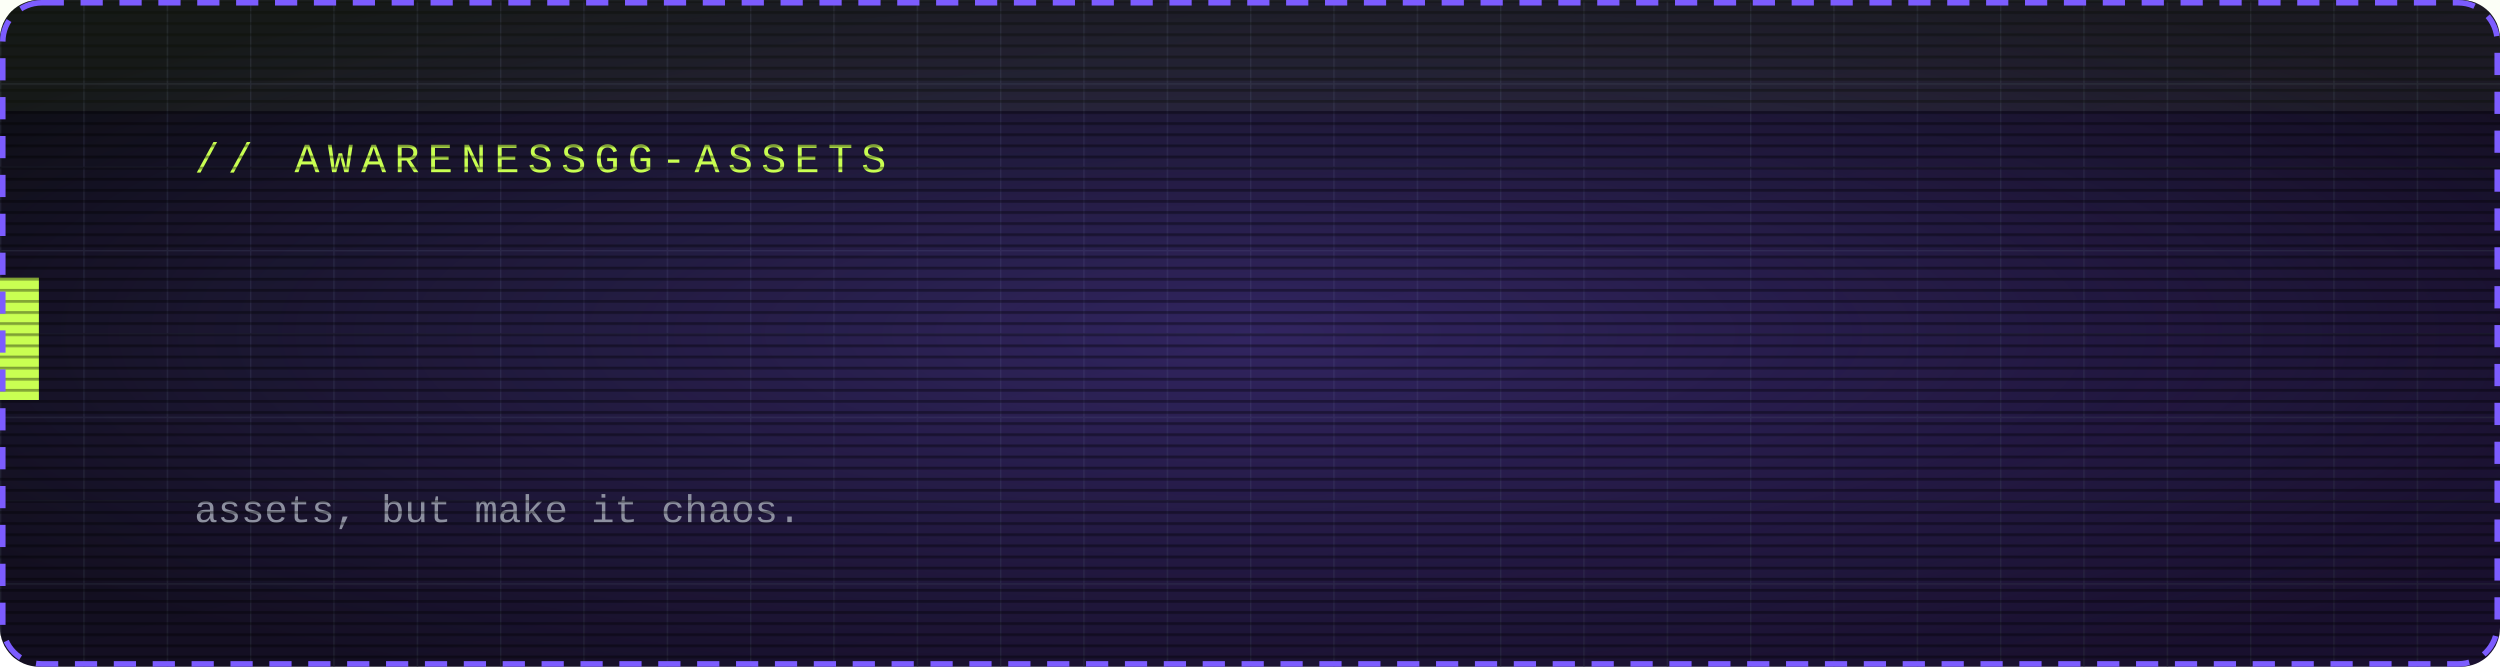
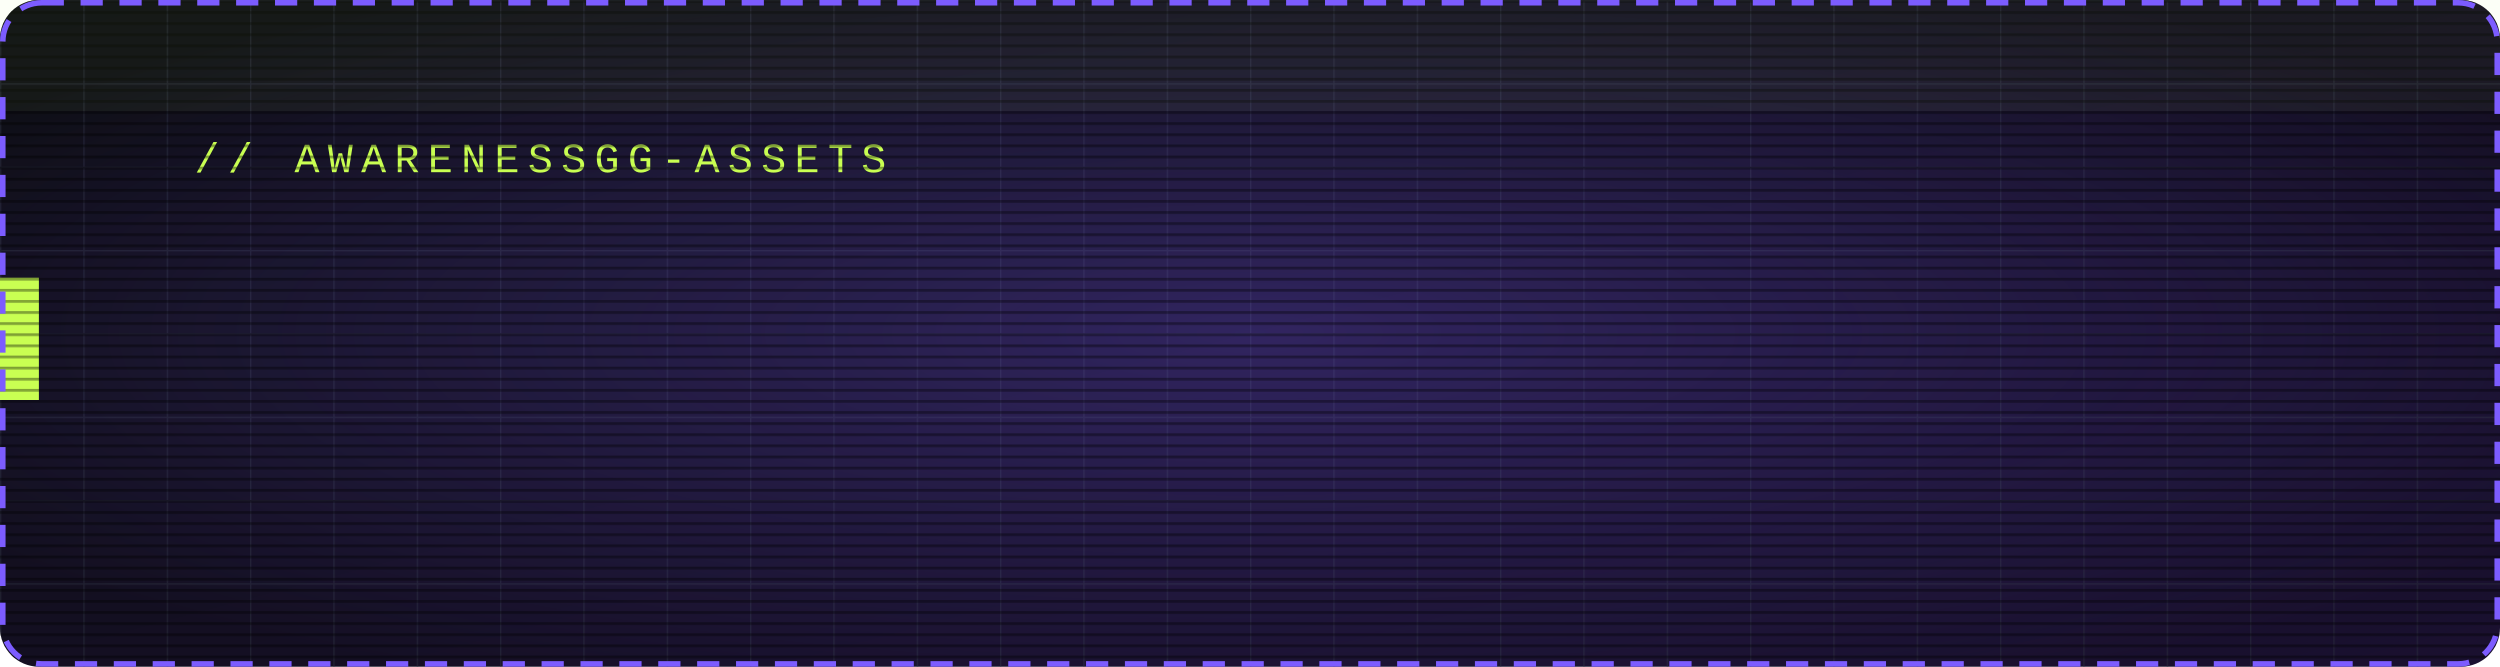
<svg xmlns="http://www.w3.org/2000/svg" width="900" height="240" viewBox="0 0 900 240" role="img" aria-label="Oh God, Everything is so fucked.">
  <defs>
    <linearGradient id="bg" x1="0" y1="0" x2="1" y2="1">
      <stop offset="0" stop-color="#0D0E13" />
      <stop offset="1" stop-color="#1a1030" />
    </linearGradient>
    <radialGradient id="glow" cx="50%" cy="50%" r="60%">
      <stop offset="0" stop-color="#7C5CFF" stop-opacity=".28" />
      <stop offset="1" stop-color="#7C5CFF" stop-opacity="0" />
    </radialGradient>
    <pattern id="grid" width="30" height="30" patternUnits="userSpaceOnUse">
      <path d="M30 0H0V30" fill="none" stroke="#2A2D3D" stroke-width="1" opacity=".55" />
    </pattern>
    <pattern id="scan" width="4" height="4" patternUnits="userSpaceOnUse">
      <rect width="4" height="1" fill="#000" opacity=".35" />
    </pattern>
    <clipPath id="type">
      <rect x="70" y="0" width="0" height="240">
        <animate attributeName="width" dur="7s" repeatCount="indefinite" values="0;0;760;760;760;0" keyTimes="0;0.04;0.45;0.88;0.96;1" calcMode="linear" />
      </rect>
    </clipPath>
  </defs>
  <rect width="900" height="240" rx="14" fill="url(#bg)" />
  <rect width="900" height="240" rx="14" fill="url(#grid)" />
  <rect width="900" height="240" rx="14" fill="url(#glow)">
    <animate attributeName="opacity" values=".6;1;.6" dur="3s" repeatCount="indefinite" />
  </rect>
  <text x="70" y="62" font-family="'Courier New', monospace" font-size="15" fill="#C9FF52" letter-spacing="3">
    // AWARENESSGG-ASSETS
    <animate attributeName="opacity" values="1;1;.3;1;1;.5;1" keyTimes="0;.5;.52;.54;.8;.82;1" dur="4s" repeatCount="indefinite" />
  </text>
  <g clip-path="url(#type)">
    <text x="70" y="136" font-family="'Courier New', monospace" font-size="36" font-weight="700" fill="#00F0FF" textLength="760" lengthAdjust="spacingAndGlyphs" opacity=".75">
      Oh God, Everything is so fucked.
      <animateTransform attributeName="transform" type="translate" values="0 0;0 0;-5 1;4 -2;0 0;0 0;-3 0;0 0" keyTimes="0;.55;.57;.59;.61;.8;.82;1" dur="3.5s" repeatCount="indefinite" />
    </text>
    <text x="70" y="136" font-family="'Courier New', monospace" font-size="36" font-weight="700" fill="#FF2E88" textLength="760" lengthAdjust="spacingAndGlyphs" opacity=".75">
      Oh God, Everything is so fucked.
      <animateTransform attributeName="transform" type="translate" values="0 0;0 0;5 -1;-4 2;0 0;0 0;3 0;0 0" keyTimes="0;.55;.57;.59;.61;.8;.82;1" dur="3.5s" repeatCount="indefinite" />
    </text>
    <text x="70" y="136" font-family="'Courier New', monospace" font-size="36" font-weight="700" fill="#ECEDF4" textLength="760" lengthAdjust="spacingAndGlyphs">
      Oh God, Everything is so fucked.
      <animate attributeName="fill" values="#ECEDF4;#ECEDF4;#C9FF52;#ECEDF4;#ECEDF4" keyTimes="0;.55;.58;.61;1" dur="3.5s" repeatCount="indefinite" />
    </text>
  </g>
  <rect y="100" width="14" height="44" fill="#C9FF52">
    <animate attributeName="x" dur="7s" repeatCount="indefinite" values="70;70;830;830;830;70" keyTimes="0;0.04;0.45;0.88;0.96;1" />
    <animate attributeName="opacity" values="1;1;0;0" keyTimes="0;.5;.5;1" dur="0.9s" repeatCount="indefinite" />
  </rect>
-   <text x="70" y="188" font-family="'Courier New', monospace" font-size="14" fill="#8D90A0">
-     assets, but make it chaos.
-     <animate attributeName="opacity" values="0;0;1;1;0" keyTimes="0;.45;.55;.9;1" dur="7s" repeatCount="indefinite" />
-   </text>
  <rect width="900" height="240" rx="14" fill="url(#scan)" />
  <rect width="900" height="40" fill="#C9FF52" opacity=".05">
    <animate attributeName="y" values="-40;240" dur="3.2s" repeatCount="indefinite" />
  </rect>
  <rect x="1" y="1" width="898" height="238" rx="14" fill="none" stroke="#7C5CFF" stroke-width="2" stroke-dasharray="8 6">
    <animate attributeName="stroke-dashoffset" values="0;-28" dur="1.2s" repeatCount="indefinite" />
  </rect>
</svg>
